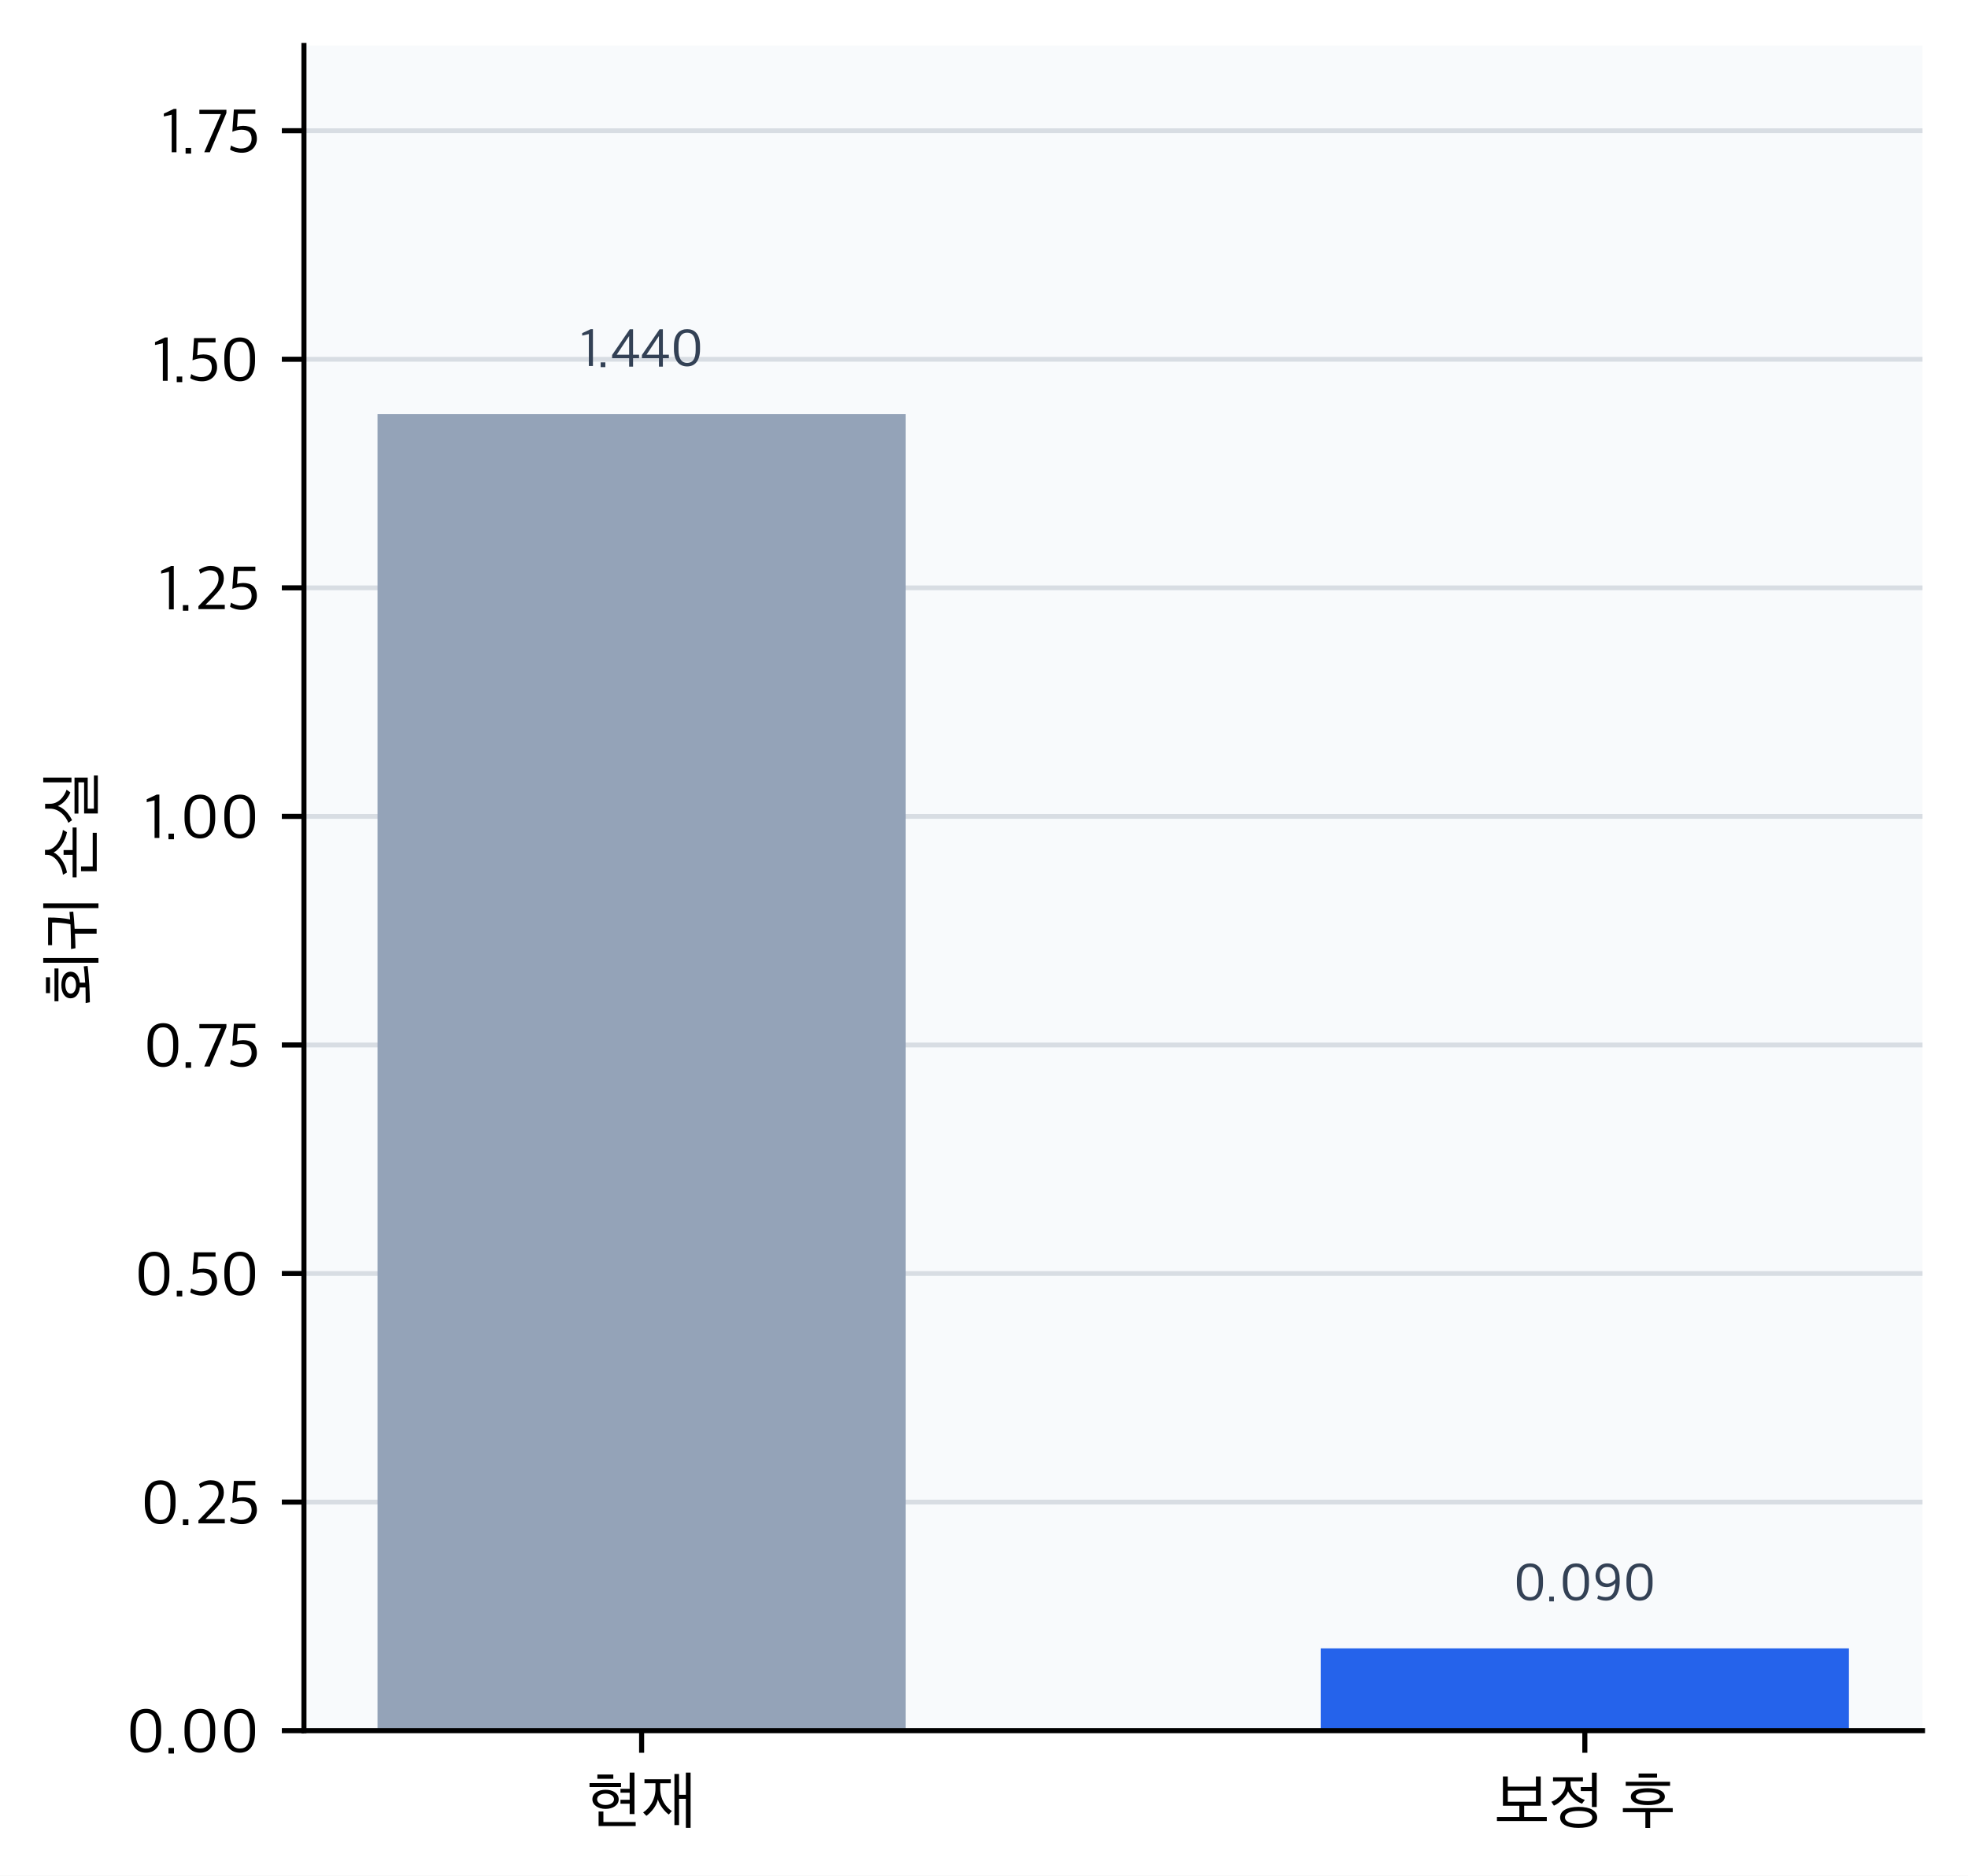
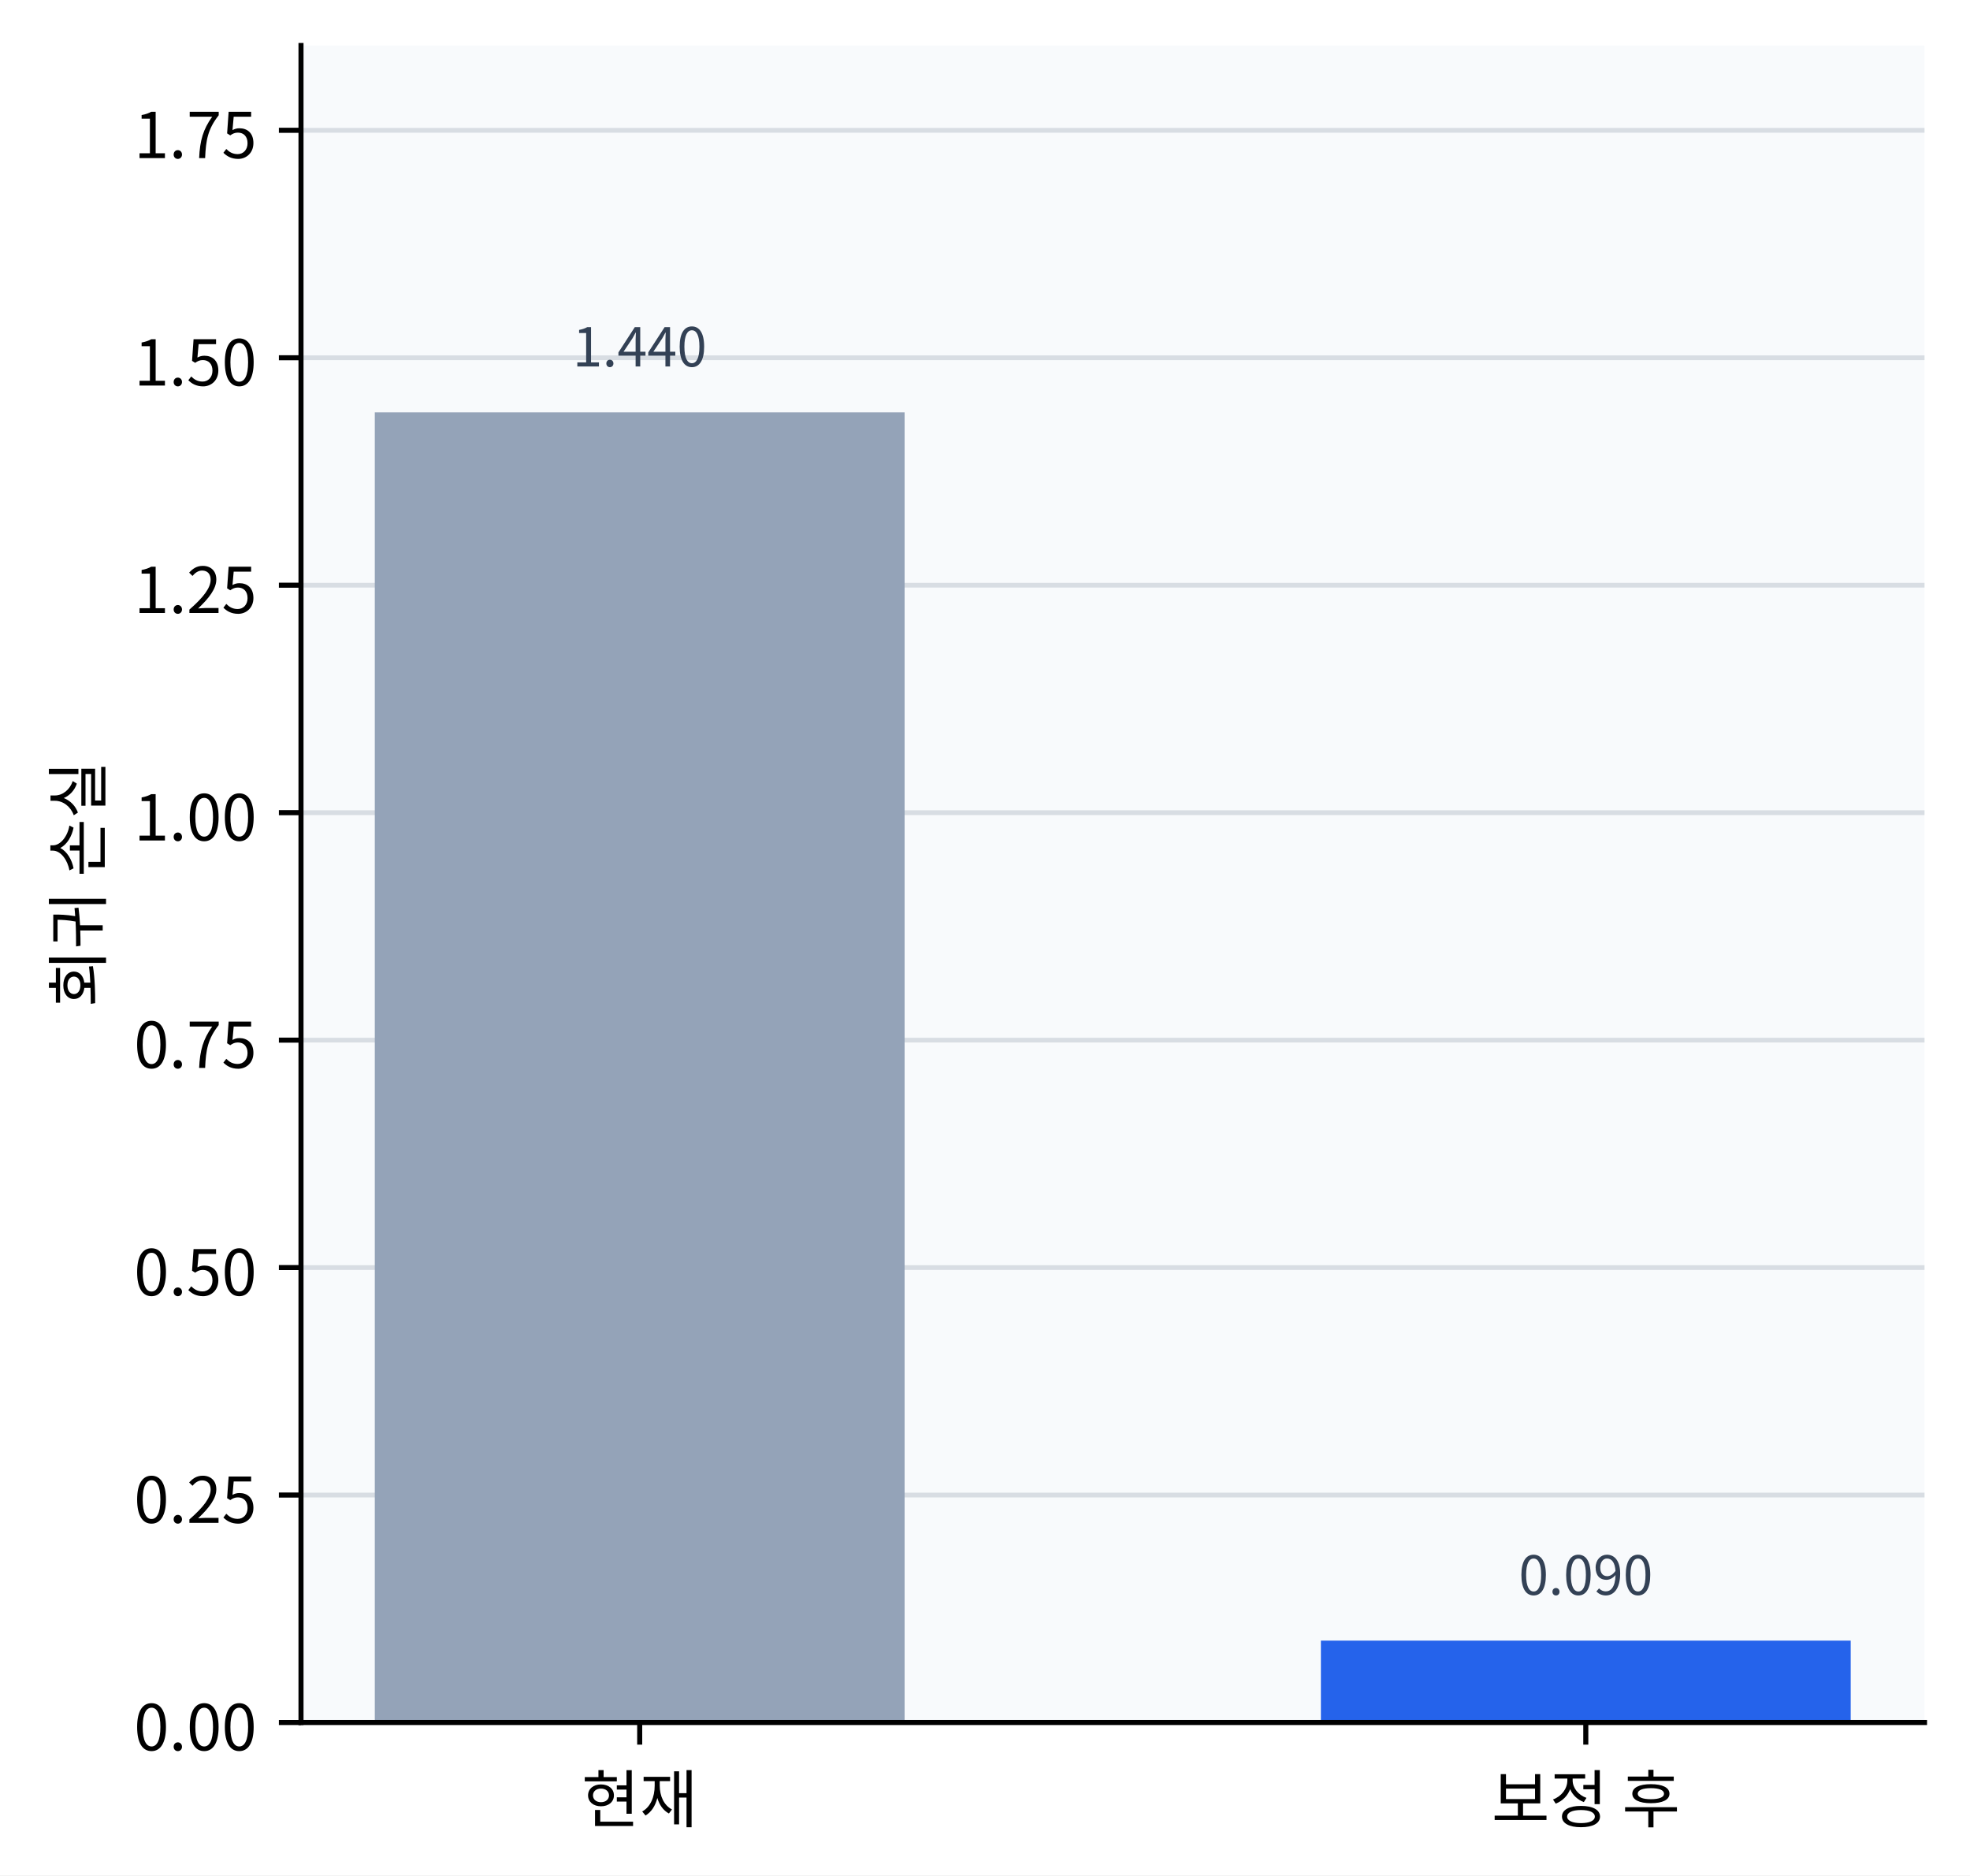
- <svg xmlns="http://www.w3.org/2000/svg" xmlns:xlink="http://www.w3.org/1999/xlink" width="311.435pt" height="296.81pt" viewBox="0 0 311.435 296.81" version="1.1" role="img" aria-labelledby="title desc">
+ <svg xmlns="http://www.w3.org/2000/svg" xmlns:xlink="http://www.w3.org/1999/xlink" width="311.73pt" height="296.8pt" viewBox="0 0 311.73 296.8" version="1.1" role="img" aria-labelledby="title desc">
  <defs>
    <style type="text/css">*{stroke-linejoin: round; stroke-linecap: butt}</style>
  </defs>
  <g id="figure_1">
    <g id="patch_1">
-       <path d="M 0 296.81  L 311.435 296.81  L 311.435 0  L 0 0  z " style="fill: #ffffff" />
+       <path d="M 0 296.8  L 311.73 296.8  L 311.73 0  L 0 0  z " style="fill: #ffffff" />
    </g>
    <g id="axes_1">
      <g id="patch_2">
-         <path d="M 48.1 273.86  L 304.235 273.86  L 304.235 7.2  L 48.1 7.2  z " style="fill: #f8fafc" />
+         <path d="M 47.63 272.6  L 304.53 272.6  L 304.53 7.2  L 47.63 7.2  z " style="fill: #f8fafc" />
      </g>
      <g id="matplotlib.axis_1">
        <g id="xtick_1">
          <g id="line2d_1">
            <defs>
-               <path id="mecdbbe412f" d="M 0 0  L 0 3.5  " style="stroke: #000000; stroke-width: 0.8" />
+               <path id="mf58e746b8d" d="M 0 0  L 0 3.5  " style="stroke: #000000; stroke-width: 0.8" />
            </defs>
            <g>
-               <use xlink:href="#mecdbbe412f" x="101.536" y="273.86" style="stroke: #000000; stroke-width: 0.8" />
+               <use xlink:href="#mf58e746b8d" x="101.225" y="272.6" style="stroke: #000000; stroke-width: 0.8" />
            </g>
          </g>
          <g id="text_1">
-             <g transform="translate(92.88612 288.5414) scale(0.1 -0.1)">
-               <defs>
-                 <path id="AppleSDGothicNeo-Regular-d604" d="M 4934 -262  L 4934 141  L 1664 141  L 1664 1210  L 1178 1210  L 1178 -262  L 4934 -262  z M 3392 3110  L 4326 3110  L 4326 2394  L 3392 2394  L 3392 1997  L 4326 1997  L 4326 947  L 4813 947  L 4813 5146  L 4326 5146  L 4326 3507  L 3392 3507  L 3392 3110  z M 2669 4518  L 2669 4954  L 1056 4954  L 1056 4518  L 2669 4518  z M 3450 3686  L 3450 4083  L 262 4083  L 262 3686  L 3450 3686  z M 3213 2445  C 3213 3040 2643 3411 1882 3411  C 1126 3411 550 3040 550 2445  C 550 1862 1133 1472 1882 1472  C 2643 1472 3213 1862 3213 2445  z M 2739 2445  C 2739 2093 2355 1869 1882 1869  C 1408 1869 1030 2093 1030 2445  C 1030 2797 1408 3021 1882 3021  C 2355 3021 2739 2797 2739 2445  z " transform="scale(0.015625)" />
-                 <path id="AppleSDGothicNeo-Regular-c7ac" d="M 4960 -448  L 4960 5146  L 4480 5146  L 4480 2899  L 3789 2899  L 3789 5011  L 3322 5011  L 3322 -166  L 3789 -166  L 3789 2496  L 4480 2496  L 4480 -448  L 4960 -448  z M 3059 1261  C 2470 1626 1882 2413 1882 3520  L 1882 4070  L 2957 4070  L 2957 4474  L 288 4474  L 288 4070  L 1402 4070  L 1402 3501  C 1402 2419 813 1536 154 1114  L 480 768  C 1024 1158 1530 1818 1645 2438  C 1805 1850 2355 1178 2752 902  L 3059 1261  z " transform="scale(0.015625)" />
-               </defs>
-               <use xlink:href="#AppleSDGothicNeo-Regular-d604" />
-               <use xlink:href="#AppleSDGothicNeo-Regular-c7ac" x="86.5" />
+             <g transform="translate(92.02537 288.4) scale(0.1 -0.1)">
+               <defs>
+                 <path id="NotoSansCJKkr-Regular-e3ff" d="M 1965 3840  C 1197 3840 659 3392 659 2733  C 659 2074 1197 1626 1965 1626  C 2739 1626 3277 2074 3277 2733  C 3277 3392 2739 3840 1965 3840  z M 1965 3418  C 2445 3418 2778 3142 2778 2733  C 2778 2317 2445 2042 1965 2042  C 1485 2042 1158 2317 1158 2733  C 1158 3142 1485 3418 1965 3418  z M 3571 2534  L 3571 2106  L 4550 2106  L 4550 870  L 5082 870  L 5082 5286  L 4550 5286  L 4550 3750  L 3571 3750  L 3571 3315  L 4550 3315  L 4550 2534  L 3571 2534  z M 1709 5293  L 1709 4582  L 326 4582  L 326 4154  L 3571 4154  L 3571 4582  L 2234 4582  L 2234 5293  L 1709 5293  z M 1363 1254  L 1363 -371  L 5216 -371  L 5216 64  L 1894 64  L 1894 1254  L 1363 1254  z " transform="scale(0.015625)" />
+                 <path id="NotoSansCJKkr-Regular-d5a7" d="M 3482 5171  L 3482 -205  L 3987 -205  L 3987 2509  L 4742 2509  L 4742 -499  L 5254 -499  L 5254 5293  L 4742 5293  L 4742 2957  L 3987 2957  L 3987 5171  L 3482 5171  z M 397 4608  L 397 4173  L 1517 4173  L 1517 3725  C 1517 2554 1088 1562 256 1101  L 589 691  C 1190 1050 1587 1677 1786 2470  C 1990 1766 2381 1210 2957 896  L 3270 1306  C 2451 1728 2029 2669 2029 3725  L 2029 4173  L 3078 4173  L 3078 4608  L 397 4608  z " transform="scale(0.015625)" />
+               </defs>
+               <use xlink:href="#NotoSansCJKkr-Regular-e3ff" />
+               <use xlink:href="#NotoSansCJKkr-Regular-d5a7" transform="translate(92 0)" />
            </g>
          </g>
        </g>
        <g id="xtick_2">
          <g id="line2d_2">
            <g>
-               <use xlink:href="#mecdbbe412f" x="250.799" y="273.86" style="stroke: #000000; stroke-width: 0.8" />
+               <use xlink:href="#mf58e746b8d" x="250.934" y="272.6" style="stroke: #000000; stroke-width: 0.8" />
            </g>
          </g>
          <g id="text_2">
-             <g transform="translate(236.5092 288.5508) scale(0.1 -0.1)">
-               <defs>
-                 <path id="AppleSDGothicNeo-Regular-bcf4" d="M 4678 1798  L 4678 4762  L 4192 4762  L 4192 3731  L 1344 3731  L 1344 4762  L 851 4762  L 851 1798  L 2515 1798  L 2515 659  L 243 659  L 243 250  L 5293 250  L 5293 659  L 3002 659  L 3002 1798  L 4678 1798  z M 4192 2202  L 1344 2202  L 1344 3328  L 4192 3328  L 4192 2202  z " transform="scale(0.015625)" />
-                 <path id="AppleSDGothicNeo-Regular-c815" d="M 4858 614  C 4858 1274 4179 1683 2976 1683  C 1779 1683 1107 1274 1107 614  C 1107 -38 1779 -448 2976 -448  C 4179 -448 4858 -38 4858 614  z M 390 4269  L 1664 4269  C 1664 4166 1664 4032 1658 3968  C 1632 3174 922 2464 218 2195  L 480 1805  C 1082 2067 1754 2739 1907 3264  C 2138 2758 2739 2234 3322 2003  L 3610 2394  C 2925 2598 2208 3206 2163 3968  C 2157 4032 2157 4160 2157 4269  L 3418 4269  L 3418 4678  L 390 4678  L 390 4269  z M 2976 1274  C 3853 1274 4358 1037 4358 614  C 4358 198 3853 -38 2976 -38  C 2118 -38 1600 198 1600 614  C 1600 1037 2118 1274 2976 1274  z M 4326 3283  L 4326 1670  L 4813 1670  L 4813 5146  L 4326 5146  L 4326 3693  L 3200 3693  L 3200 3283  L 4326 3283  z " transform="scale(0.015625)" />
-                 <path id="AppleSDGothicNeo-Regular-20" transform="scale(0.015625)" />
-                 <path id="AppleSDGothicNeo-Regular-d6c4" d="M 4493 2714  C 4493 3302 3763 3571 2771 3571  C 1786 3571 1050 3302 1050 2714  C 1050 2138 1786 1862 2771 1862  C 3763 1862 4493 2138 4493 2714  z M 3008 -454  L 3008 1146  L 5293 1146  L 5293 1555  L 243 1555  L 243 1146  L 2522 1146  L 2522 -454  L 3008 -454  z M 5024 3814  L 5024 4224  L 531 4224  L 531 3814  L 5024 3814  z M 3987 2714  C 3987 2387 3334 2266 2771 2266  C 2221 2266 1555 2387 1555 2714  C 1555 3059 2221 3168 2771 3168  C 3334 3168 3987 3059 3987 2714  z M 3706 4646  L 3706 5062  L 1837 5062  L 1837 4646  L 3706 4646  z " transform="scale(0.015625)" />
-               </defs>
-               <use xlink:href="#AppleSDGothicNeo-Regular-bcf4" />
-               <use xlink:href="#AppleSDGothicNeo-Regular-c815" x="86.5" />
-               <use xlink:href="#AppleSDGothicNeo-Regular-20" x="173" />
-               <use xlink:href="#AppleSDGothicNeo-Regular-d6c4" x="199.3" />
+             <g transform="translate(236.0137 288.4) scale(0.1 -0.1)">
+               <defs>
+                 <path id="NotoSansCJKkr-Regular-caef" d="M 1466 3418  L 4410 3418  L 4410 2355  L 1466 2355  L 1466 3418  z M 934 4883  L 934 1920  L 2669 1920  L 2669 678  L 320 678  L 320 237  L 5568 237  L 5568 678  L 3194 678  L 3194 1920  L 4934 1920  L 4934 4883  L 4410 4883  L 4410 3853  L 1466 3853  L 1466 4883  L 934 4883  z " transform="scale(0.015625)" />
+                 <path id="NotoSansCJKkr-Regular-d610" d="M 3174 1664  C 1978 1664 1248 1267 1248 582  C 1248 -96 1978 -493 3174 -493  C 4371 -493 5101 -96 5101 582  C 5101 1267 4371 1664 3174 1664  z M 3174 1248  C 4045 1248 4576 1005 4576 582  C 4576 166 4045 -77 3174 -77  C 2304 -77 1773 166 1773 582  C 1773 1005 2304 1248 3174 1248  z M 4550 5293  L 4550 3789  L 3411 3789  L 3411 3347  L 4550 3347  L 4550 1843  L 5082 1843  L 5082 5293  L 4550 5293  z M 506 4870  L 506 4435  L 1792 4435  L 1792 4237  C 1792 3411 1203 2630 339 2317  L 614 1894  C 1299 2157 1824 2688 2074 3360  C 2323 2771 2816 2291 3462 2054  L 3731 2477  C 2893 2771 2330 3494 2330 4243  L 2330 4435  L 3597 4435  L 3597 4870  L 506 4870  z " transform="scale(0.015625)" />
+                 <path id="NotoSansCJKkr-Regular-1" transform="scale(0.015625)" />
+                 <path id="NotoSansCJKkr-Regular-e4bf" d="M 2931 3866  C 1754 3866 1050 3520 1050 2899  C 1050 2285 1754 1939 2931 1939  C 4109 1939 4813 2285 4813 2899  C 4813 3520 4109 3866 2931 3866  z M 2931 3462  C 3776 3462 4262 3258 4262 2899  C 4262 2547 3776 2342 2931 2342  C 2086 2342 1600 2547 1600 2899  C 1600 3258 2086 3462 2931 3462  z M 2669 5325  L 2669 4634  L 595 4634  L 595 4198  L 5248 4198  L 5248 4634  L 3194 4634  L 3194 5325  L 2669 5325  z M 320 1536  L 320 1101  L 2669 1101  L 2669 -506  L 3194 -506  L 3194 1101  L 5568 1101  L 5568 1536  L 320 1536  z " transform="scale(0.015625)" />
+               </defs>
+               <use xlink:href="#NotoSansCJKkr-Regular-caef" />
+               <use xlink:href="#NotoSansCJKkr-Regular-d610" transform="translate(92 0)" />
+               <use xlink:href="#NotoSansCJKkr-Regular-1" transform="translate(184 0)" />
+               <use xlink:href="#NotoSansCJKkr-Regular-e4bf" transform="translate(206.4062 0)" />
            </g>
          </g>
        </g>
      </g>
      <g id="matplotlib.axis_2">
        <g id="ytick_1">
          <g id="line2d_3">
-             <path d="M 48.1 273.86  L 304.235 273.86  " clip-path="url(#p36927dc4bd)" style="fill: none; stroke: #d0d7de; stroke-opacity: 0.82; stroke-width: 0.75; stroke-linecap: square" />
+             <path d="M 47.63 272.6  L 304.53 272.6  " clip-path="url(#p0d08188a9a)" style="fill: none; stroke: #d0d7de; stroke-opacity: 0.82; stroke-width: 0.75; stroke-linecap: square" />
          </g>
          <g id="line2d_4">
            <defs>
-               <path id="md8950d3853" d="M 0 0  L -3.5 0  " style="stroke: #000000; stroke-width: 0.8" />
+               <path id="ma5b0534d62" d="M 0 0  L -3.5 0  " style="stroke: #000000; stroke-width: 0.8" />
            </defs>
            <g>
-               <use xlink:href="#md8950d3853" x="48.1" y="273.86" style="stroke: #000000; stroke-width: 0.8" />
+               <use xlink:href="#ma5b0534d62" x="47.63" y="272.6" style="stroke: #000000; stroke-width: 0.8" />
            </g>
          </g>
          <g id="text_3">
-             <g transform="translate(19.94063 277.65) scale(0.1 -0.1)">
-               <defs>
-                 <path id="AppleSDGothicNeo-Regular-30" d="M 2022 192  C 2893 192 3558 787 3558 2240  L 3558 2630  C 3558 4122 2867 4634 2029 4634  C 1184 4634 448 4122 448 2605  L 448 2246  C 448 794 1139 192 2022 192  z M 2022 614  C 1350 614 992 1126 992 2195  L 992 2669  C 992 3744 1357 4211 2029 4211  C 2688 4211 3040 3718 3040 2637  L 3040 2163  C 3040 1062 2682 614 2022 614  z " transform="scale(0.015625)" />
-                 <path id="AppleSDGothicNeo-Regular-2e" d="M 269 109  L 826 109  L 826 678  L 269 678  L 269 109  z " transform="scale(0.015625)" />
-               </defs>
-               <use xlink:href="#AppleSDGothicNeo-Regular-30" />
-               <use xlink:href="#AppleSDGothicNeo-Regular-2e" x="63" />
-               <use xlink:href="#AppleSDGothicNeo-Regular-30" x="85.6" />
-               <use xlink:href="#AppleSDGothicNeo-Regular-30" x="148.6" />
+             <g transform="translate(21.2 277) scale(0.1 -0.1)">
+               <defs>
+                 <path id="NotoSansCJKkr-Regular-11" d="M 1779 -83  C 2669 -83 3238 723 3238 2362  C 3238 3987 2669 4774 1779 4774  C 883 4774 320 3987 320 2362  C 320 723 883 -83 1779 -83  z M 1779 390  C 1248 390 883 986 883 2362  C 883 3731 1248 4314 1779 4314  C 2310 4314 2675 3731 2675 2362  C 2675 986 2310 390 1779 390  z " transform="scale(0.015625)" />
+                 <path id="NotoSansCJKkr-Regular-f" d="M 890 -83  C 1120 -83 1312 96 1312 358  C 1312 627 1120 806 890 806  C 653 806 467 627 467 358  C 467 96 653 -83 890 -83  z " transform="scale(0.015625)" />
+               </defs>
+               <use xlink:href="#NotoSansCJKkr-Regular-11" />
+               <use xlink:href="#NotoSansCJKkr-Regular-f" transform="translate(55.5 0)" />
+               <use xlink:href="#NotoSansCJKkr-Regular-11" transform="translate(83.29688 0)" />
+               <use xlink:href="#NotoSansCJKkr-Regular-11" transform="translate(138.7969 0)" />
            </g>
          </g>
        </g>
        <g id="ytick_2">
          <g id="line2d_5">
-             <path d="M 48.1 237.692  L 304.235 237.692  " clip-path="url(#p36927dc4bd)" style="fill: none; stroke: #d0d7de; stroke-opacity: 0.82; stroke-width: 0.75; stroke-linecap: square" />
+             <path d="M 47.63 236.603  L 304.53 236.603  " clip-path="url(#p0d08188a9a)" style="fill: none; stroke: #d0d7de; stroke-opacity: 0.82; stroke-width: 0.75; stroke-linecap: square" />
          </g>
          <g id="line2d_6">
            <g>
-               <use xlink:href="#md8950d3853" x="48.1" y="237.692" style="stroke: #000000; stroke-width: 0.8" />
+               <use xlink:href="#ma5b0534d62" x="47.63" y="236.603" style="stroke: #000000; stroke-width: 0.8" />
            </g>
          </g>
          <g id="text_4">
-             <g transform="translate(22.22031 241.4819) scale(0.1 -0.1)">
-               <defs>
-                 <path id="AppleSDGothicNeo-Regular-32" d="M 397 269  L 3066 269  L 3066 704  L 1107 704  L 1779 1382  C 2522 2138 2970 2650 2970 3392  C 2970 4160 2502 4640 1638 4640  C 1152 4640 717 4422 448 4250  L 595 3846  C 845 4019 1190 4198 1555 4198  C 2163 4198 2438 3917 2438 3347  C 2438 2733 2029 2266 1421 1632  L 397 570  L 397 269  z " transform="scale(0.015625)" />
-                 <path id="AppleSDGothicNeo-Regular-35" d="M 1395 192  C 2342 192 2906 838 2906 1606  C 2906 2509 2374 2918 1510 2918  C 1331 2918 1069 2874 896 2829  L 986 4134  L 2752 4134  L 2752 4570  L 576 4570  L 422 2317  C 621 2406 1024 2528 1318 2528  C 1990 2528 2374 2266 2374 1613  C 2374 1005 1978 621 1299 621  C 947 621 525 768 288 928  L 192 518  C 448 333 896 192 1395 192  z " transform="scale(0.015625)" />
-               </defs>
-               <use xlink:href="#AppleSDGothicNeo-Regular-30" />
-               <use xlink:href="#AppleSDGothicNeo-Regular-2e" x="63" />
-               <use xlink:href="#AppleSDGothicNeo-Regular-32" x="85.6" />
-               <use xlink:href="#AppleSDGothicNeo-Regular-35" x="138.9" />
+             <g transform="translate(21.2 241.0028) scale(0.1 -0.1)">
+               <defs>
+                 <path id="NotoSansCJKkr-Regular-13" d="M 282 0  L 3232 0  L 3232 506  L 1933 506  C 1696 506 1408 480 1165 461  C 2266 1504 3008 2458 3008 3398  C 3008 4230 2477 4774 1638 4774  C 1043 4774 634 4506 256 4090  L 595 3757  C 858 4070 1184 4301 1568 4301  C 2150 4301 2432 3910 2432 3373  C 2432 2566 1754 1632 282 346  L 282 0  z " transform="scale(0.015625)" />
+                 <path id="NotoSansCJKkr-Regular-16" d="M 1677 -83  C 2464 -83 3213 499 3213 1523  C 3213 2560 2573 3021 1798 3021  C 1517 3021 1306 2950 1094 2835  L 1216 4192  L 2982 4192  L 2982 4691  L 704 4691  L 550 2502  L 864 2304  C 1133 2483 1331 2579 1645 2579  C 2234 2579 2618 2182 2618 1510  C 2618 826 2176 403 1619 403  C 1075 403 730 653 467 922  L 173 538  C 493 224 941 -83 1677 -83  z " transform="scale(0.015625)" />
+               </defs>
+               <use xlink:href="#NotoSansCJKkr-Regular-11" />
+               <use xlink:href="#NotoSansCJKkr-Regular-f" transform="translate(55.5 0)" />
+               <use xlink:href="#NotoSansCJKkr-Regular-13" transform="translate(83.29688 0)" />
+               <use xlink:href="#NotoSansCJKkr-Regular-16" transform="translate(138.7969 0)" />
            </g>
          </g>
        </g>
        <g id="ytick_3">
          <g id="line2d_7">
-             <path d="M 48.1 201.524  L 304.235 201.524  " clip-path="url(#p36927dc4bd)" style="fill: none; stroke: #d0d7de; stroke-opacity: 0.82; stroke-width: 0.75; stroke-linecap: square" />
+             <path d="M 47.63 200.606  L 304.53 200.606  " clip-path="url(#p0d08188a9a)" style="fill: none; stroke: #d0d7de; stroke-opacity: 0.82; stroke-width: 0.75; stroke-linecap: square" />
          </g>
          <g id="line2d_8">
            <g>
-               <use xlink:href="#md8950d3853" x="48.1" y="201.524" style="stroke: #000000; stroke-width: 0.8" />
+               <use xlink:href="#ma5b0534d62" x="47.63" y="200.606" style="stroke: #000000; stroke-width: 0.8" />
            </g>
          </g>
          <g id="text_5">
-             <g transform="translate(21.25 205.3138) scale(0.1 -0.1)">
-               <use xlink:href="#AppleSDGothicNeo-Regular-30" />
-               <use xlink:href="#AppleSDGothicNeo-Regular-2e" x="63" />
-               <use xlink:href="#AppleSDGothicNeo-Regular-35" x="85.6" />
-               <use xlink:href="#AppleSDGothicNeo-Regular-30" x="135.5" />
+             <g transform="translate(21.2 205.0056) scale(0.1 -0.1)">
+               <use xlink:href="#NotoSansCJKkr-Regular-11" />
+               <use xlink:href="#NotoSansCJKkr-Regular-f" transform="translate(55.5 0)" />
+               <use xlink:href="#NotoSansCJKkr-Regular-16" transform="translate(83.29688 0)" />
+               <use xlink:href="#NotoSansCJKkr-Regular-11" transform="translate(138.7969 0)" />
            </g>
          </g>
        </g>
        <g id="ytick_4">
          <g id="line2d_9">
-             <path d="M 48.1 165.356  L 304.235 165.356  " clip-path="url(#p36927dc4bd)" style="fill: none; stroke: #d0d7de; stroke-opacity: 0.82; stroke-width: 0.75; stroke-linecap: square" />
+             <path d="M 47.63 164.608  L 304.53 164.608  " clip-path="url(#p0d08188a9a)" style="fill: none; stroke: #d0d7de; stroke-opacity: 0.82; stroke-width: 0.75; stroke-linecap: square" />
          </g>
          <g id="line2d_10">
            <g>
-               <use xlink:href="#md8950d3853" x="48.1" y="165.356" style="stroke: #000000; stroke-width: 0.8" />
+               <use xlink:href="#ma5b0534d62" x="47.63" y="164.608" style="stroke: #000000; stroke-width: 0.8" />
            </g>
          </g>
          <g id="text_6">
-             <g transform="translate(22.65 169.1457) scale(0.1 -0.1)">
-               <defs>
-                 <path id="AppleSDGothicNeo-Regular-37" d="M 710 243  L 1274 243  L 2957 4218  L 2957 4544  L 218 4544  L 218 4115  L 2400 4115  L 710 243  z " transform="scale(0.015625)" />
-               </defs>
-               <use xlink:href="#AppleSDGothicNeo-Regular-30" />
-               <use xlink:href="#AppleSDGothicNeo-Regular-2e" x="63" />
-               <use xlink:href="#AppleSDGothicNeo-Regular-37" x="85.6" />
-               <use xlink:href="#AppleSDGothicNeo-Regular-35" x="134.6" />
+             <g transform="translate(21.2 169.0085) scale(0.1 -0.1)">
+               <defs>
+                 <path id="NotoSansCJKkr-Regular-18" d="M 1267 0  L 1875 0  C 1952 1837 2150 2931 3251 4339  L 3251 4691  L 314 4691  L 314 4192  L 2592 4192  C 1670 2912 1350 1779 1267 0  z " transform="scale(0.015625)" />
+               </defs>
+               <use xlink:href="#NotoSansCJKkr-Regular-11" />
+               <use xlink:href="#NotoSansCJKkr-Regular-f" transform="translate(55.5 0)" />
+               <use xlink:href="#NotoSansCJKkr-Regular-18" transform="translate(83.29688 0)" />
+               <use xlink:href="#NotoSansCJKkr-Regular-16" transform="translate(138.7969 0)" />
            </g>
          </g>
        </g>
        <g id="ytick_5">
          <g id="line2d_11">
-             <path d="M 48.1 129.188  L 304.235 129.188  " clip-path="url(#p36927dc4bd)" style="fill: none; stroke: #d0d7de; stroke-opacity: 0.82; stroke-width: 0.75; stroke-linecap: square" />
+             <path d="M 47.63 128.611  L 304.53 128.611  " clip-path="url(#p0d08188a9a)" style="fill: none; stroke: #d0d7de; stroke-opacity: 0.82; stroke-width: 0.75; stroke-linecap: square" />
          </g>
          <g id="line2d_12">
            <g>
-               <use xlink:href="#md8950d3853" x="48.1" y="129.188" style="stroke: #000000; stroke-width: 0.8" />
+               <use xlink:href="#ma5b0534d62" x="47.63" y="128.611" style="stroke: #000000; stroke-width: 0.8" />
            </g>
          </g>
          <g id="text_7">
-             <g transform="translate(22.67031 132.9776) scale(0.1 -0.1)">
-               <defs>
-                 <path id="AppleSDGothicNeo-Regular-31" d="M 1146 243  L 1632 243  L 1632 4634  L 1363 4634  L 352 4160  L 352 3866  L 1146 4051  L 1146 243  z " transform="scale(0.015625)" />
-               </defs>
-               <use xlink:href="#AppleSDGothicNeo-Regular-31" />
-               <use xlink:href="#AppleSDGothicNeo-Regular-2e" x="35.7" />
-               <use xlink:href="#AppleSDGothicNeo-Regular-30" x="58.3" />
-               <use xlink:href="#AppleSDGothicNeo-Regular-30" x="121.3" />
+             <g transform="translate(21.2 133.0113) scale(0.1 -0.1)">
+               <defs>
+                 <path id="NotoSansCJKkr-Regular-12" d="M 563 0  L 3136 0  L 3136 486  L 2195 486  L 2195 4691  L 1747 4691  C 1491 4544 1190 4435 774 4358  L 774 3987  L 1613 3987  L 1613 486  L 563 486  L 563 0  z " transform="scale(0.015625)" />
+               </defs>
+               <use xlink:href="#NotoSansCJKkr-Regular-12" />
+               <use xlink:href="#NotoSansCJKkr-Regular-f" transform="translate(55.5 0)" />
+               <use xlink:href="#NotoSansCJKkr-Regular-11" transform="translate(83.29688 0)" />
+               <use xlink:href="#NotoSansCJKkr-Regular-11" transform="translate(138.7969 0)" />
            </g>
          </g>
        </g>
        <g id="ytick_6">
          <g id="line2d_13">
-             <path d="M 48.1 93.02  L 304.235 93.02  " clip-path="url(#p36927dc4bd)" style="fill: none; stroke: #d0d7de; stroke-opacity: 0.82; stroke-width: 0.75; stroke-linecap: square" />
+             <path d="M 47.63 92.614  L 304.53 92.614  " clip-path="url(#p0d08188a9a)" style="fill: none; stroke: #d0d7de; stroke-opacity: 0.82; stroke-width: 0.75; stroke-linecap: square" />
          </g>
          <g id="line2d_14">
            <g>
-               <use xlink:href="#md8950d3853" x="48.1" y="93.02" style="stroke: #000000; stroke-width: 0.8" />
+               <use xlink:href="#ma5b0534d62" x="47.63" y="92.614" style="stroke: #000000; stroke-width: 0.8" />
            </g>
          </g>
          <g id="text_8">
-             <g transform="translate(24.95 96.80951) scale(0.1 -0.1)">
-               <use xlink:href="#AppleSDGothicNeo-Regular-31" />
-               <use xlink:href="#AppleSDGothicNeo-Regular-2e" x="35.7" />
-               <use xlink:href="#AppleSDGothicNeo-Regular-32" x="58.3" />
-               <use xlink:href="#AppleSDGothicNeo-Regular-35" x="111.6" />
+             <g transform="translate(21.2 97.01411) scale(0.1 -0.1)">
+               <use xlink:href="#NotoSansCJKkr-Regular-12" />
+               <use xlink:href="#NotoSansCJKkr-Regular-f" transform="translate(55.5 0)" />
+               <use xlink:href="#NotoSansCJKkr-Regular-13" transform="translate(83.29688 0)" />
+               <use xlink:href="#NotoSansCJKkr-Regular-16" transform="translate(138.7969 0)" />
            </g>
          </g>
        </g>
        <g id="ytick_7">
          <g id="line2d_15">
-             <path d="M 48.1 56.852  L 304.235 56.852  " clip-path="url(#p36927dc4bd)" style="fill: none; stroke: #d0d7de; stroke-opacity: 0.82; stroke-width: 0.75; stroke-linecap: square" />
+             <path d="M 47.63 56.617  L 304.53 56.617  " clip-path="url(#p0d08188a9a)" style="fill: none; stroke: #d0d7de; stroke-opacity: 0.82; stroke-width: 0.75; stroke-linecap: square" />
          </g>
          <g id="line2d_16">
            <g>
-               <use xlink:href="#md8950d3853" x="48.1" y="56.852" style="stroke: #000000; stroke-width: 0.8" />
+               <use xlink:href="#ma5b0534d62" x="47.63" y="56.617" style="stroke: #000000; stroke-width: 0.8" />
            </g>
          </g>
          <g id="text_9">
-             <g transform="translate(23.97969 60.64141) scale(0.1 -0.1)">
-               <use xlink:href="#AppleSDGothicNeo-Regular-31" />
-               <use xlink:href="#AppleSDGothicNeo-Regular-2e" x="35.7" />
-               <use xlink:href="#AppleSDGothicNeo-Regular-35" x="58.3" />
-               <use xlink:href="#AppleSDGothicNeo-Regular-30" x="108.2" />
+             <g transform="translate(21.2 61.01693) scale(0.1 -0.1)">
+               <use xlink:href="#NotoSansCJKkr-Regular-12" />
+               <use xlink:href="#NotoSansCJKkr-Regular-f" transform="translate(55.5 0)" />
+               <use xlink:href="#NotoSansCJKkr-Regular-16" transform="translate(83.29688 0)" />
+               <use xlink:href="#NotoSansCJKkr-Regular-11" transform="translate(138.7969 0)" />
            </g>
          </g>
        </g>
        <g id="ytick_8">
          <g id="line2d_17">
-             <path d="M 48.1 20.683  L 304.235 20.683  " clip-path="url(#p36927dc4bd)" style="fill: none; stroke: #d0d7de; stroke-opacity: 0.82; stroke-width: 0.75; stroke-linecap: square" />
+             <path d="M 47.63 20.62  L 304.53 20.62  " clip-path="url(#p0d08188a9a)" style="fill: none; stroke: #d0d7de; stroke-opacity: 0.82; stroke-width: 0.75; stroke-linecap: square" />
          </g>
          <g id="line2d_18">
            <g>
-               <use xlink:href="#md8950d3853" x="48.1" y="20.683" style="stroke: #000000; stroke-width: 0.8" />
+               <use xlink:href="#ma5b0534d62" x="47.63" y="20.62" style="stroke: #000000; stroke-width: 0.8" />
            </g>
          </g>
          <g id="text_10">
-             <g transform="translate(25.37969 24.47331) scale(0.1 -0.1)">
-               <use xlink:href="#AppleSDGothicNeo-Regular-31" />
-               <use xlink:href="#AppleSDGothicNeo-Regular-2e" x="35.7" />
-               <use xlink:href="#AppleSDGothicNeo-Regular-37" x="58.3" />
-               <use xlink:href="#AppleSDGothicNeo-Regular-35" x="107.3" />
+             <g transform="translate(21.2 25.01975) scale(0.1 -0.1)">
+               <use xlink:href="#NotoSansCJKkr-Regular-12" />
+               <use xlink:href="#NotoSansCJKkr-Regular-f" transform="translate(55.5 0)" />
+               <use xlink:href="#NotoSansCJKkr-Regular-18" transform="translate(83.29688 0)" />
+               <use xlink:href="#NotoSansCJKkr-Regular-16" transform="translate(138.7969 0)" />
            </g>
          </g>
        </g>
        <g id="text_11">
-           <g transform="translate(14.88125 159.1449) rotate(-90) scale(0.1 -0.1)">
+           <g transform="translate(16 159.4203) rotate(-90) scale(0.1 -0.1)">
            <defs>
-               <path id="AppleSDGothicNeo-Regular-d68c" d="M 3443 2368  C 3443 2950 2906 3309 2093 3309  C 1286 3309 749 2944 749 2368  C 749 1862 1178 1504 1850 1440  L 1850 864  C 1254 845 691 851 269 851  L 352 422  C 826 429 1453 448 2074 480  C 2758 525 3584 589 4026 653  L 3981 1043  C 3622 986 2957 934 2336 896  L 2336 1440  C 3008 1504 3443 1850 3443 2368  z M 4832 -448  L 4832 5146  L 4352 5146  L 4352 -448  L 4832 -448  z M 2963 2368  C 2963 2048 2618 1824 2093 1824  C 1574 1824 1222 2048 1222 2368  C 1222 2688 1574 2906 2093 2906  C 2618 2906 2963 2688 2963 2368  z M 3770 3603  L 3770 4006  L 448 4006  L 448 3603  L 3770 3603  z M 2880 4461  L 2880 4870  L 1274 4870  L 1274 4461  L 2880 4461  z " transform="scale(0.015625)" />
-               <path id="AppleSDGothicNeo-Regular-adc0" d="M 2253 -262  L 2253 1965  C 2925 2003 3520 2048 3994 2106  L 3962 2490  C 3725 2464 3469 2445 3200 2419  C 3334 3072 3405 3853 3392 4653  L 595 4653  L 595 4250  L 2886 4250  C 2899 3834 2854 3002 2707 2387  C 2534 2374 2355 2368 2170 2368  C 1542 2342 877 2330 205 2330  L 288 1882  C 742 1888 1306 1907 1760 1933  L 1760 -262  L 2253 -262  z M 4832 5146  L 4346 5146  L 4346 -448  L 4832 -448  L 4832 5146  z " transform="scale(0.015625)" />
-               <path id="AppleSDGothicNeo-Regular-c190" d="M 5293 1766  L 5293 2170  L 3008 2170  L 3008 3085  L 2522 3085  L 2522 2170  L 243 2170  L 243 1766  L 5293 1766  z M 5050 3155  C 4173 3232 3027 3955 3027 4736  L 3027 4966  L 2522 4966  L 2522 4736  C 2522 3962 1466 3251 506 3149  L 736 2739  C 1696 2912 2547 3565 2765 4096  C 3021 3558 3891 2906 4819 2739  L 5050 3155  z M 4755 -275  L 4755 134  L 1350 134  L 1350 1318  L 864 1318  L 864 -275  L 4755 -275  z " transform="scale(0.015625)" />
-               <path id="AppleSDGothicNeo-Regular-c2e4" d="M 4813 2285  L 4813 5146  L 4326 5146  L 4326 2285  L 4813 2285  z M 3584 2778  C 2893 3027 2157 3571 2157 4474  L 2157 4954  L 1664 4954  L 1664 4454  C 1664 3558 954 2886 230 2598  L 499 2227  C 1171 2547 1754 3091 1926 3667  C 2189 3078 2752 2618 3309 2400  L 3584 2778  z M 5024 -384  L 5024 13  L 1664 13  L 1664 640  L 4813 640  L 4813 1978  L 1165 1978  L 1165 1581  L 4326 1581  L 4326 1005  L 1178 1005  L 1178 -384  L 5024 -384  z " transform="scale(0.015625)" />
+               <path id="NotoSansCJKkr-Regular-e487" d="M 4506 5293  L 4506 -499  L 5037 -499  L 5037 5293  L 4506 5293  z M 2227 3411  C 2758 3411 3117 3149 3117 2752  C 3117 2355 2758 2099 2227 2099  C 1709 2099 1344 2355 1344 2752  C 1344 3149 1709 3411 2227 3411  z M 2227 3827  C 1402 3827 845 3398 845 2752  C 845 2176 1286 1779 1971 1696  L 1971 1075  C 1395 1056 838 1050 352 1050  L 429 602  C 1491 602 2893 621 4173 832  L 4134 1229  C 3610 1158 3053 1120 2502 1094  L 2502 1702  C 3181 1786 3622 2182 3622 2752  C 3622 3398 3059 3827 2227 3827  z M 1971 5286  L 1971 4582  L 474 4582  L 474 4154  L 3987 4154  L 3987 4582  L 2502 4582  L 2502 5286  L 1971 5286  z " transform="scale(0.015625)" />
+               <path id="NotoSansCJKkr-Regular-bbbb" d="M 4576 5293  L 4576 -499  L 5107 -499  L 5107 5293  L 4576 5293  z M 787 4845  L 787 4410  L 2982 4410  C 2976 4013 2957 3405 2803 2586  C 1926 2541 1050 2534 282 2534  L 352 2086  C 832 2086 1350 2093 1894 2112  L 1894 -160  L 2426 -160  L 2426 2131  C 3021 2163 3622 2214 4205 2291  L 4166 2694  C 3898 2662 3622 2643 3347 2624  C 3507 3565 3507 4230 3507 4608  L 3507 4845  L 787 4845  z " transform="scale(0.015625)" />
+               <path id="NotoSansCJKkr-Regular-cf8b" d="M 992 1286  L 992 -371  L 4966 -371  L 4966 64  L 1523 64  L 1523 1286  L 992 1286  z M 2669 3162  L 2669 2189  L 320 2189  L 320 1754  L 5562 1754  L 5562 2189  L 3194 2189  L 3194 3162  L 2669 3162  z M 2662 5139  L 2662 4883  C 2662 4077 1683 3379 659 3213  L 870 2790  C 1747 2957 2573 3443 2931 4134  C 3290 3443 4122 2957 4992 2790  L 5203 3213  C 4179 3373 3200 4070 3200 4883  L 3200 5139  L 2662 5139  z " transform="scale(0.015625)" />
+               <path id="NotoSansCJKkr-Regular-d0df" d="M 4531 5293  L 4531 2298  L 5056 2298  L 5056 5293  L 4531 5293  z M 1338 -6  L 1338 -435  L 5261 -435  L 5261 -6  L 1850 -6  L 1850 608  L 5062 608  L 5062 2003  L 1318 2003  L 1318 1581  L 4538 1581  L 4538 1011  L 1338 1011  L 1338 -6  z M 1824 5126  L 1824 4685  C 1824 3846 1229 3072 358 2771  L 627 2349  C 1312 2598 1843 3123 2099 3782  C 2362 3168 2886 2688 3558 2458  L 3821 2874  C 2963 3155 2362 3878 2362 4685  L 2362 5126  L 1824 5126  z " transform="scale(0.015625)" />
            </defs>
-             <use xlink:href="#AppleSDGothicNeo-Regular-d68c" />
-             <use xlink:href="#AppleSDGothicNeo-Regular-adc0" x="86.5" />
-             <use xlink:href="#AppleSDGothicNeo-Regular-20" x="173" />
-             <use xlink:href="#AppleSDGothicNeo-Regular-c190" x="199.3" />
-             <use xlink:href="#AppleSDGothicNeo-Regular-c2e4" x="285.8" />
+             <use xlink:href="#NotoSansCJKkr-Regular-e487" />
+             <use xlink:href="#NotoSansCJKkr-Regular-bbbb" transform="translate(92 0)" />
+             <use xlink:href="#NotoSansCJKkr-Regular-1" transform="translate(184 0)" />
+             <use xlink:href="#NotoSansCJKkr-Regular-cf8b" transform="translate(206.4062 0)" />
+             <use xlink:href="#NotoSansCJKkr-Regular-d0df" transform="translate(298.4062 0)" />
          </g>
        </g>
      </g>
      <g id="patch_3">
-         <path d="M 59.743 273.86  L 143.33 273.86  L 143.33 65.532  L 59.743 65.532  z " clip-path="url(#p36927dc4bd)" style="fill: #94a3b8" />
+         <path d="M 59.307 272.6  L 143.144 272.6  L 143.144 65.256  L 59.307 65.256  z " clip-path="url(#p0d08188a9a)" style="fill: #94a3b8" />
      </g>
      <g id="patch_4">
-         <path d="M 209.005 273.86  L 292.593 273.86  L 292.593 260.84  L 209.005 260.84  z " clip-path="url(#p36927dc4bd)" style="fill: #2563eb" />
+         <path d="M 209.016 272.6  L 292.852 272.6  L 292.852 259.641  L 209.016 259.641  z " clip-path="url(#p0d08188a9a)" style="fill: #2563eb" />
      </g>
      <g id="patch_5">
-         <path d="M 48.1 273.86  L 48.1 7.2  " style="fill: none; stroke: #000000; stroke-width: 0.8; stroke-linejoin: miter; stroke-linecap: square" />
+         <path d="M 47.63 272.6  L 47.63 7.2  " style="fill: none; stroke: #000000; stroke-width: 0.8; stroke-linejoin: miter; stroke-linecap: square" />
      </g>
      <g id="patch_6">
-         <path d="M 48.1 273.86  L 304.235 273.86  " style="fill: none; stroke: #000000; stroke-width: 0.8; stroke-linejoin: miter; stroke-linecap: square" />
+         <path d="M 47.63 272.6  L 304.53 272.6  " style="fill: none; stroke: #000000; stroke-width: 0.8; stroke-linejoin: miter; stroke-linecap: square" />
      </g>
      <g id="text_12">
-         <g style="fill: #334155" transform="translate(91.66351 58.24042) scale(0.085 -0.085)">
+         <g style="fill: #334155" transform="translate(90.60901 57.99922) scale(0.085 -0.085)">
          <defs>
-             <path id="AppleSDGothicNeo-Regular-34" d="M 2214 166  L 2682 166  L 2682 1171  L 3398 1171  L 3398 1587  L 2682 1587  L 2682 4621  L 2285 4621  L 186 1555  L 186 1171  L 2214 1171  L 2214 166  z M 730 1587  L 2214 3814  L 2214 1587  L 730 1587  z " transform="scale(0.015625)" />
+             <path id="NotoSansCJKkr-Regular-15" d="M 2176 0  L 2726 0  L 2726 1293  L 3354 1293  L 3354 1760  L 2726 1760  L 2726 4691  L 2080 4691  L 128 1677  L 128 1293  L 2176 1293  L 2176 0  z M 2176 1760  L 736 1760  L 1805 3360  C 1939 3590 2067 3827 2182 4051  L 2208 4051  C 2195 3814 2176 3430 2176 3200  L 2176 1760  z " transform="scale(0.015625)" />
          </defs>
-           <use xlink:href="#AppleSDGothicNeo-Regular-31" />
-           <use xlink:href="#AppleSDGothicNeo-Regular-2e" x="35.7" />
-           <use xlink:href="#AppleSDGothicNeo-Regular-34" x="58.3" />
-           <use xlink:href="#AppleSDGothicNeo-Regular-34" x="113.8" />
-           <use xlink:href="#AppleSDGothicNeo-Regular-30" x="169.3" />
+           <use xlink:href="#NotoSansCJKkr-Regular-12" />
+           <use xlink:href="#NotoSansCJKkr-Regular-f" transform="translate(55.5 0)" />
+           <use xlink:href="#NotoSansCJKkr-Regular-15" transform="translate(83.29688 0)" />
+           <use xlink:href="#NotoSansCJKkr-Regular-15" transform="translate(138.7969 0)" />
+           <use xlink:href="#NotoSansCJKkr-Regular-11" transform="translate(194.2969 0)" />
        </g>
      </g>
      <g id="text_13">
-         <g style="fill: #334155" transform="translate(239.4515 253.5482) scale(0.085 -0.085)">
+         <g style="fill: #334155" transform="translate(240.3176 252.384) scale(0.085 -0.085)">
          <defs>
-             <path id="AppleSDGothicNeo-Regular-39" d="M 1696 4634  C 826 4634 307 3949 307 3142  C 307 2323 896 1798 1619 1798  C 2093 1798 2445 2010 2675 2272  C 2630 1069 2227 621 1523 621  C 1178 621 832 723 646 832  L 506 461  C 704 326 1107 192 1549 192  C 2586 192 3187 979 3187 2477  L 3187 2758  C 3187 3974 2656 4634 1696 4634  z M 1702 4211  C 2387 4211 2675 3686 2675 2886  L 2675 2765  C 2496 2515 2131 2227 1722 2227  C 1203 2227 813 2515 813 3187  C 813 3782 1146 4211 1702 4211  z " transform="scale(0.015625)" />
+             <path id="NotoSansCJKkr-Regular-1a" d="M 1504 -83  C 2381 -83 3206 646 3206 2547  C 3206 4038 2528 4774 1626 4774  C 896 4774 282 4166 282 3251  C 282 2285 794 1779 1574 1779  C 1965 1779 2368 2003 2656 2349  C 2611 896 2086 403 1485 403  C 1178 403 896 538 691 762  L 371 397  C 634 122 992 -83 1504 -83  z M 2650 2842  C 2336 2394 1984 2214 1670 2214  C 1114 2214 832 2624 832 3251  C 832 3898 1178 4320 1632 4320  C 2227 4320 2586 3808 2650 2842  z " transform="scale(0.015625)" />
          </defs>
-           <use xlink:href="#AppleSDGothicNeo-Regular-30" />
-           <use xlink:href="#AppleSDGothicNeo-Regular-2e" x="63" />
-           <use xlink:href="#AppleSDGothicNeo-Regular-30" x="85.6" />
-           <use xlink:href="#AppleSDGothicNeo-Regular-39" x="148.6" />
-           <use xlink:href="#AppleSDGothicNeo-Regular-30" x="204" />
+           <use xlink:href="#NotoSansCJKkr-Regular-11" />
+           <use xlink:href="#NotoSansCJKkr-Regular-f" transform="translate(55.5 0)" />
+           <use xlink:href="#NotoSansCJKkr-Regular-11" transform="translate(83.29688 0)" />
+           <use xlink:href="#NotoSansCJKkr-Regular-1a" transform="translate(138.7969 0)" />
+           <use xlink:href="#NotoSansCJKkr-Regular-11" transform="translate(194.2969 0)" />
        </g>
      </g>
    </g>
  </g>
  <defs>
-     <clipPath id="p36927dc4bd">
-       <rect x="48.1" y="7.2" width="256.135" height="266.66" />
+     <clipPath id="p0d08188a9a">
+       <rect x="47.63" y="7.2" width="256.9" height="265.4" />
    </clipPath>
  </defs>
</svg>
